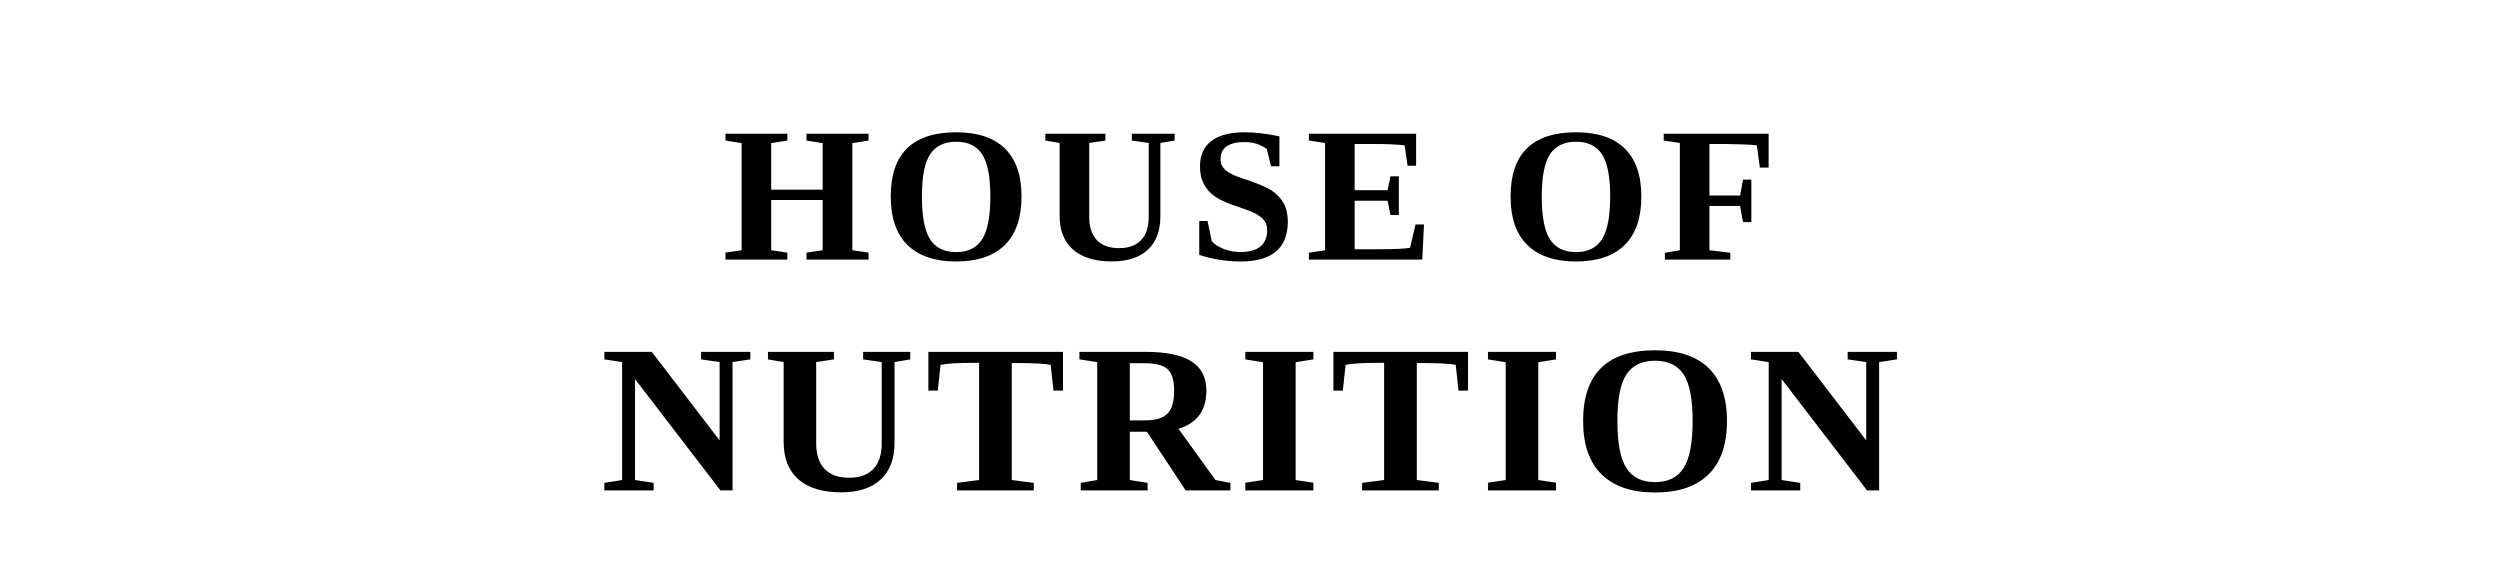
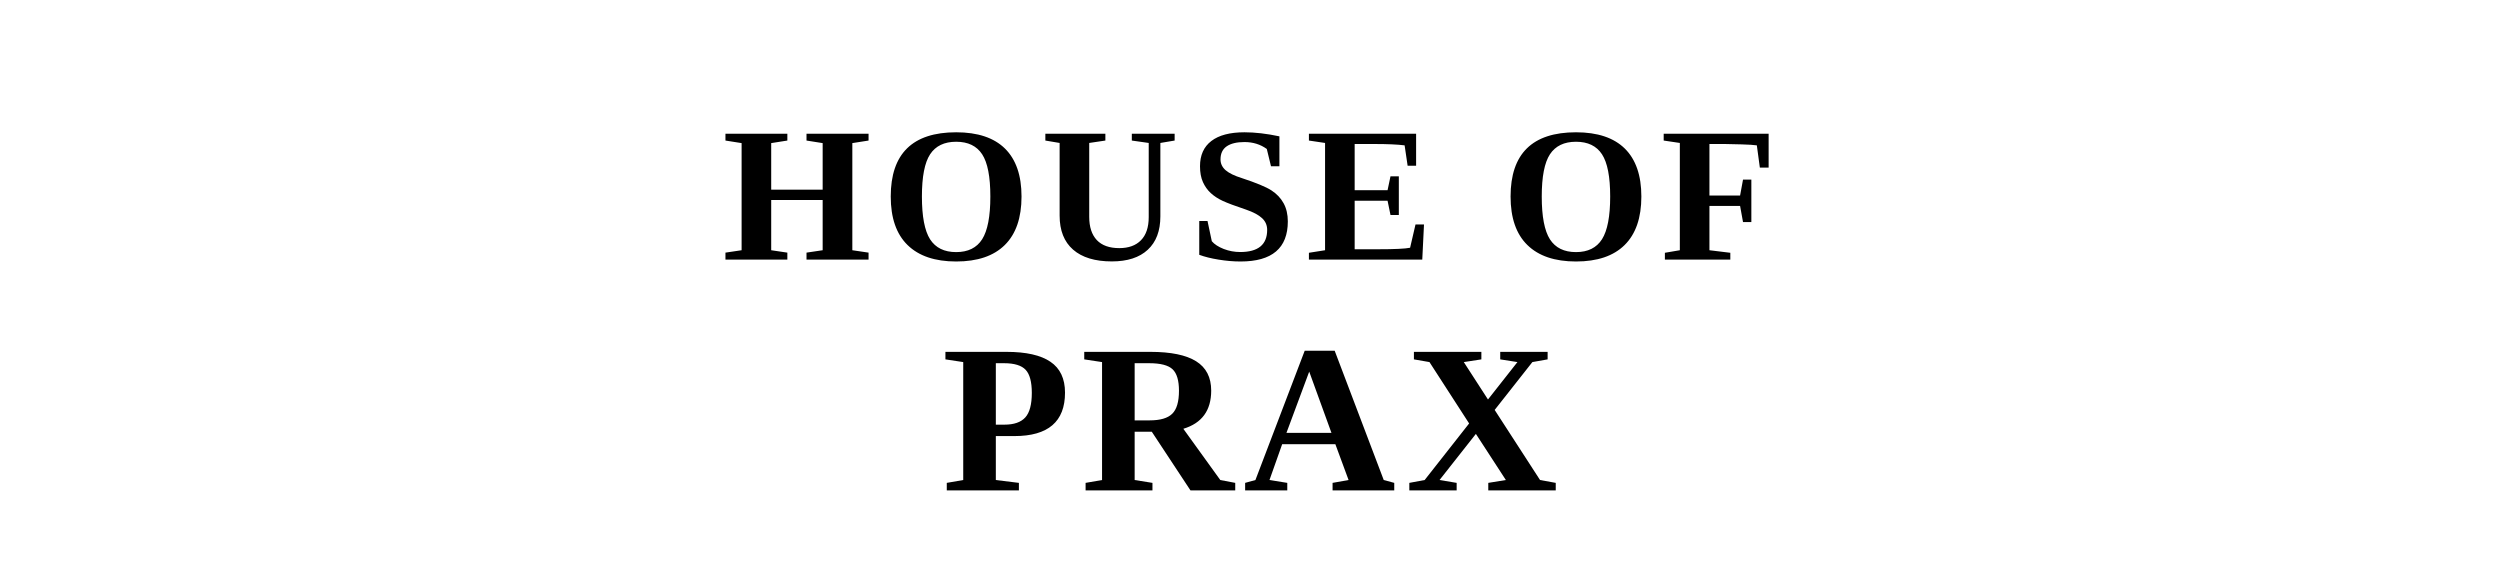
<svg xmlns="http://www.w3.org/2000/svg" viewBox="0 0 520 120">
  <style>
    .brand {
      font-family: inherit;
      font-weight: 900;
      letter-spacing: 2px;
      fill: currentColor;
    }
  </style>
  <text x="50%" y="45%" text-anchor="middle" class="brand" font-size="40">
    HOUSE OF
  </text>
  <text x="50%" y="85%" text-anchor="middle" class="brand" font-size="44">
-     NUTRITION
+     PRAX
  </text>
</svg>
